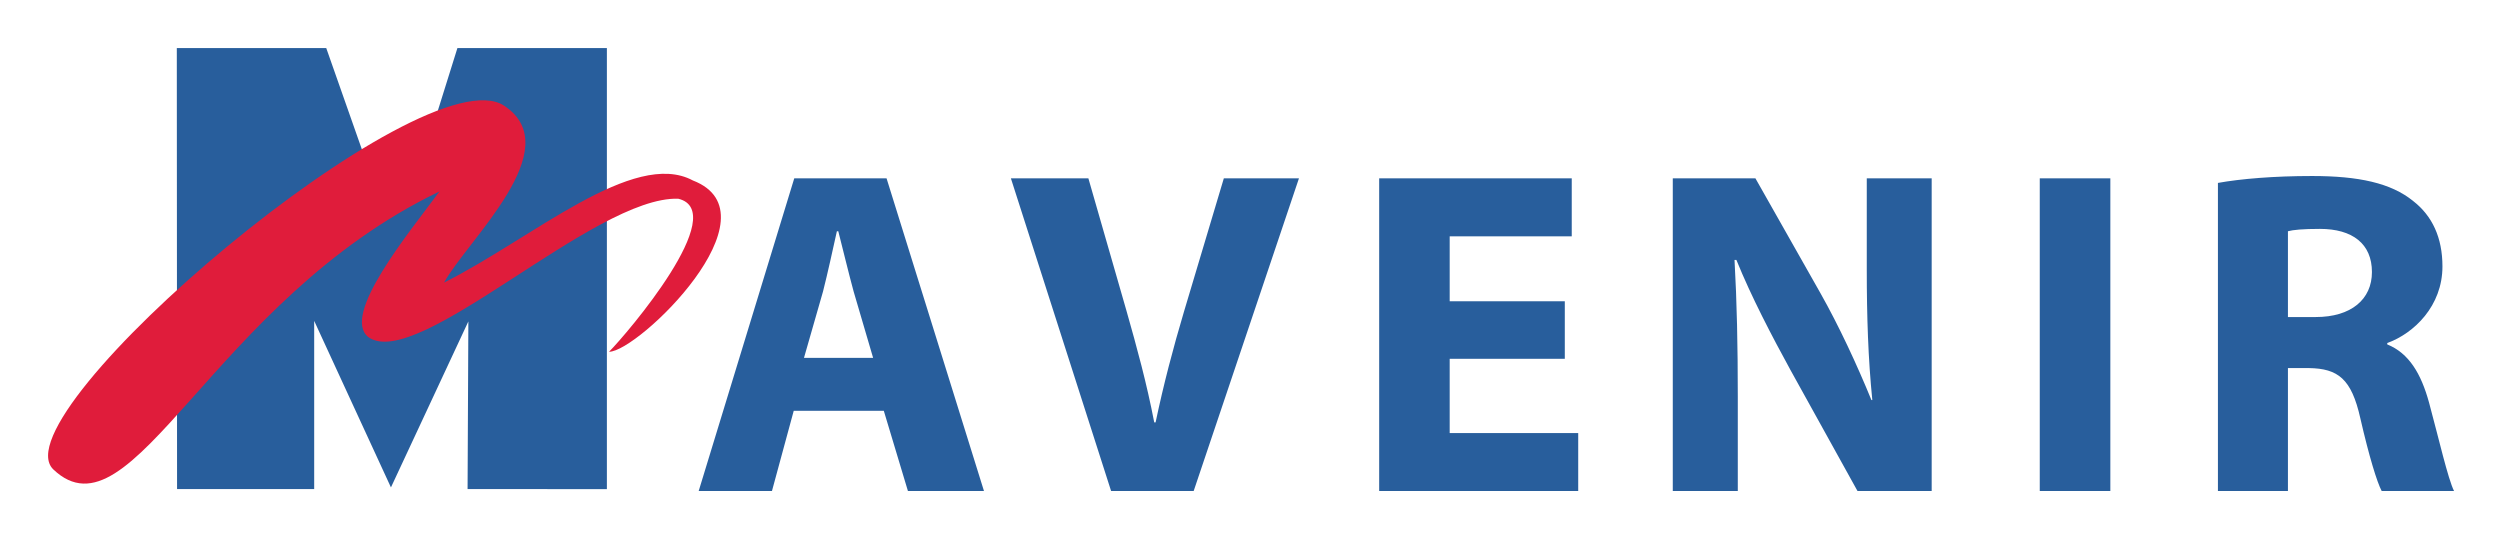
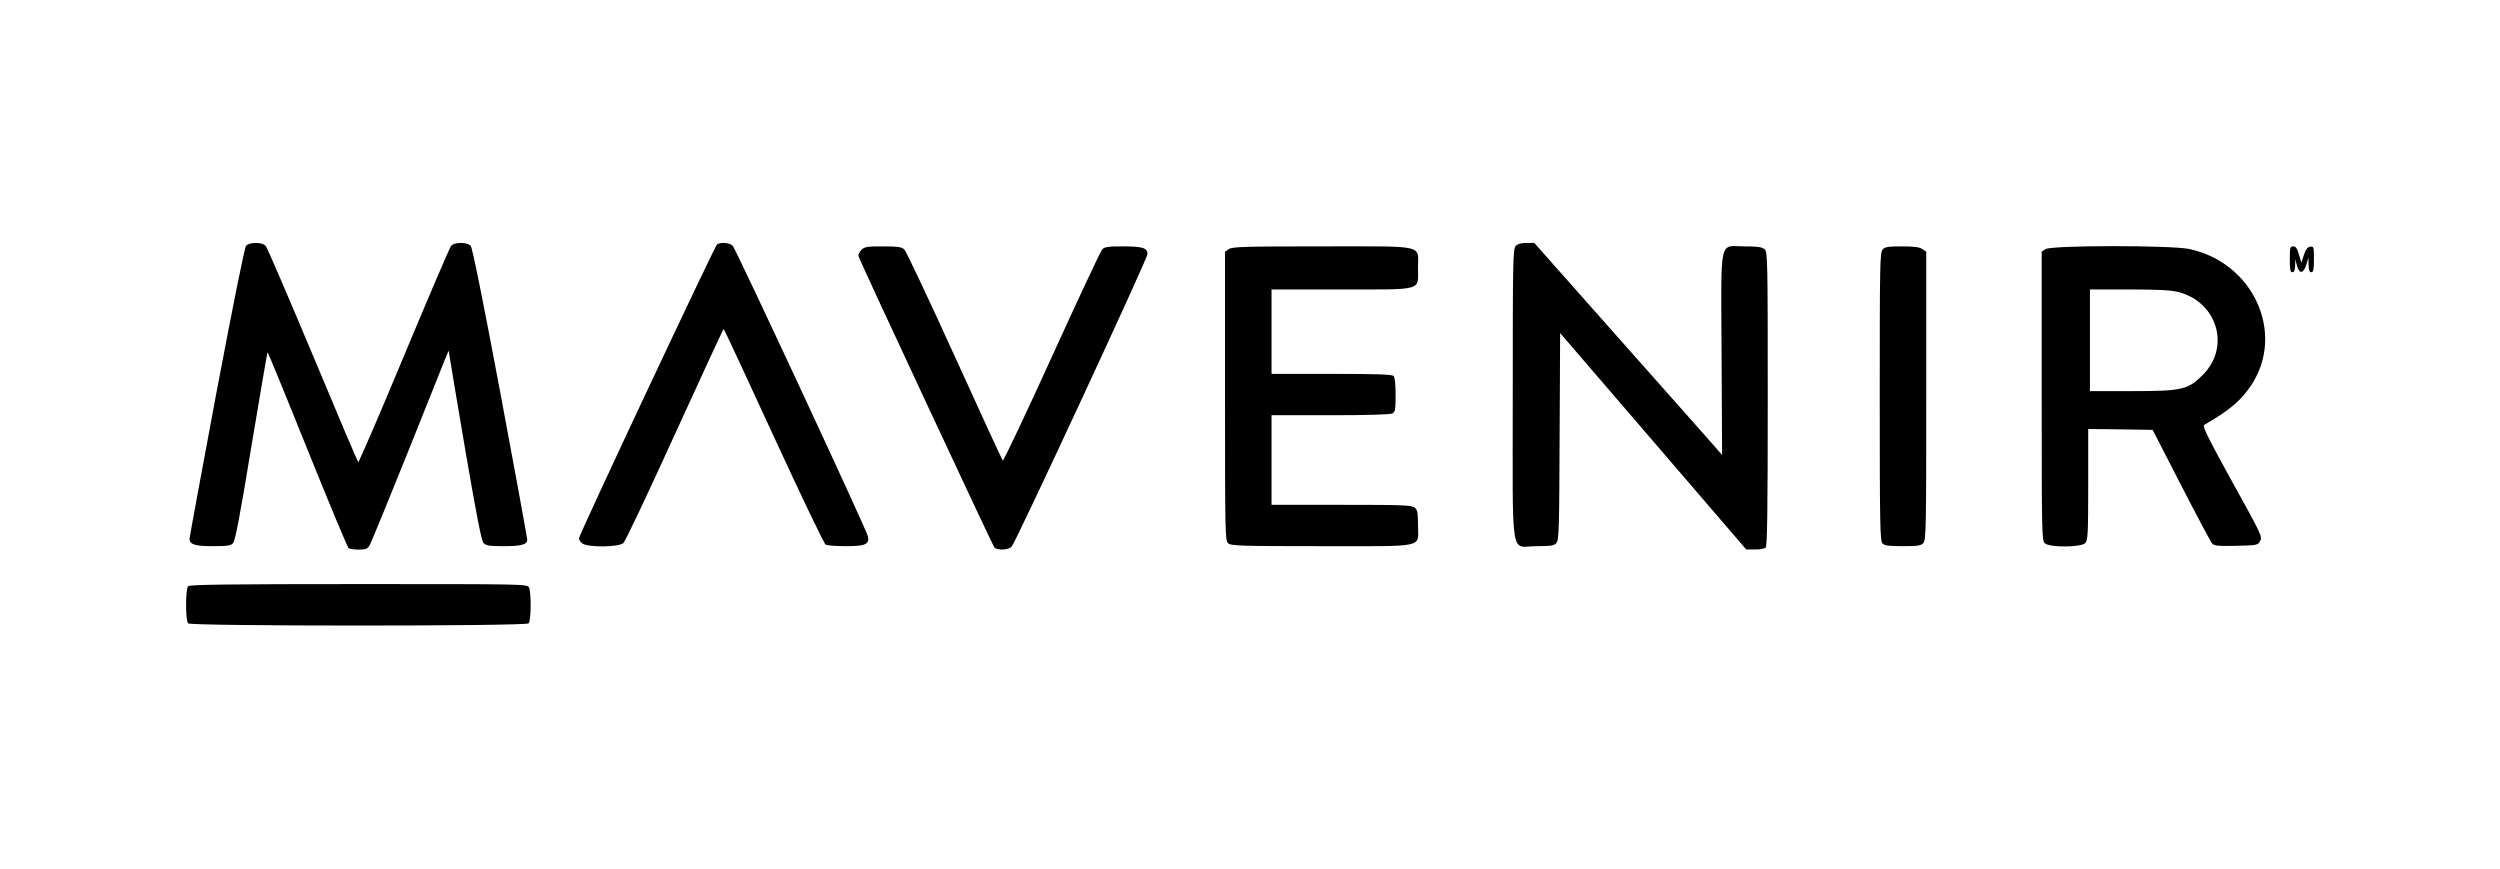
- <svg xmlns="http://www.w3.org/2000/svg" role="img" viewBox="-9.12 -9.12 474.24 101.74">
-   <path fill="#285e9c" d="M106.003-.005H77.65l-8.9 28.459-4.933 2.966L52.766-.005H24.42l.047 83.657H50.48V51.75l14.56 31.59 14.687-31.489-.15 31.8 26.426.016V-.005m37.387 58.776l3.613-12.596c.878-3.435 1.846-7.906 2.63-11.43h.267c.884 3.43 1.95 7.918 2.91 11.43l3.698 12.596zm15.665-34.065h-17.507l-18.132 59.32h13.9l4.132-15.223h17.085l4.578 15.224h14.426l-18.482-59.32m42.597 59.32l-19.01-59.32h14.698l7.215 25.085c2.024 7.13 3.86 13.825 5.278 21.211h.259c1.497-7.129 3.347-14.175 5.367-20.948l7.578-25.349h14.25l-19.974 59.32h-15.661m86.064-25.086h-21.837v14.088h24.382v10.999h-37.757v-59.32h36.53v11.007H265.88V48.03h21.837v10.91M308.2 84.027v-59.32h15.675l12.314 21.747c3.527 6.235 6.959 13.636 9.692 20.315h.171c-.79-7.828-1.053-15.841-1.053-24.805V24.706h12.313v59.32h-14.07l-12.675-22.879c-3.526-6.433-7.486-13.994-10.298-20.954h-.357c.45 7.931.62 16.287.62 25.97v17.864H308.2m83.004-59.321v59.32h-13.39v-59.32h13.39m38.966 26.315h-5.278V34.745c.979-.267 2.828-.445 6.072-.445 6.167 0 9.863 2.82 9.863 8.185 0 5.195-3.959 8.536-10.656 8.536zm21.482 16.198c-1.507-5.458-3.79-9.332-7.92-11.006v-.263c5.093-1.837 10.47-7.042 10.47-14.527 0-5.455-1.926-9.584-5.546-12.402-4.227-3.442-10.392-4.752-19.184-4.752-7.223 0-13.543.531-17.86 1.31v58.448h13.28V60.702h3.975c5.53.088 8.077 2.028 9.753 9.5 1.68 7.315 3.17 12.145 4.056 13.825h13.728c-1.147-2.283-2.917-10.036-4.752-16.808" />
-   <path fill="#e01c3b" d="M60.771 54.84c9.346 6.571 42.87-26.791 58.77-26.264 10.026 2.422-9.674 25.574-13.132 29.037 5.526 0 32.484-26.1 15.898-32.503-11.235-6.04-30.597 11.063-47.184 19.37 4.32-7.959 23.674-25.41 11.408-33.533C71.243.68-9.744 69.365.973 79.907c15.035 14.352 30.079-31.97 73.278-52.712C68.604 34.89 55.464 50.67 60.77 54.84" />
+ <svg xmlns="http://www.w3.org/2000/svg" version="1.0" width="1451pt" height="504pt" viewBox="0 0 1451 504" preserveAspectRatio="xMidYMid meet">
+   <g transform="translate(0,504) scale(0.1,-0.1)" fill="#000000" stroke="none">
+     <path d="M1428 3613 c-9 -11 -73 -331 -172 -853 -86 -459 -156 -840 -156 -847 1 -33 31 -43 134 -43 87 0 105 3 119 18 12 13 42 168 106 561 50 299 92 545 94 547 1 2 106 -252 231 -564 126 -312 233 -570 240 -574 6 -4 32 -8 58 -8 38 0 50 4 62 23 8 12 109 258 225 547 115 289 215 539 222 555 l13 30 4 -25 c2 -14 43 -261 92 -549 66 -383 94 -529 106 -542 15 -16 32 -19 116 -19 104 0 138 9 138 38 0 9 -70 393 -156 852 -101 538 -162 841 -172 853 -10 11 -30 17 -57 17 -28 0 -47 -6 -57 -17 -8 -10 -131 -298 -274 -640 -142 -342 -262 -619 -265 -615 -4 4 -123 284 -264 622 -142 338 -264 623 -273 633 -10 11 -30 17 -57 17 -28 0 -47 -6 -57 -17z" />
+     <path d="M4162 3622 c-13 -9 -802 -1687 -802 -1707 0 -7 8 -19 18 -28 28 -25 211 -24 240 1 11 9 145 293 298 629 154 337 281 613 284 613 3 0 133 -279 290 -621 157 -341 293 -625 302 -630 9 -5 61 -9 115 -9 115 0 139 10 131 56 -7 36 -764 1662 -785 1687 -17 18 -68 23 -91 9z" />
+     <path d="M8797 3612 c-16 -17 -17 -91 -17 -860 0 -990 -17 -882 138 -882 83 0 102 3 115 18 15 17 17 78 19 619 l3 600 540 -628 540 -628 50 0 c28 -1 56 4 63 11 9 9 12 215 12 863 0 813 -1 853 -18 868 -15 13 -39 17 -115 17 -152 0 -138 68 -135 -626 l3 -585 -30 35 c-16 19 -262 296 -545 615 l-515 581 -46 0 c-32 0 -51 -6 -62 -18z" />
+     <path d="M4999 3589 c-11 -11 -19 -28 -16 -37 9 -30 777 -1675 788 -1689 17 -19 83 -16 101 5 26 30 788 1671 788 1697 0 36 -27 45 -143 45 -87 0 -107 -3 -120 -18 -9 -9 -141 -291 -293 -625 -152 -334 -280 -604 -284 -600 -4 4 -130 278 -280 608 -150 330 -281 608 -292 618 -17 14 -39 17 -124 17 -92 0 -106 -2 -125 -21z" />
+     <path d="M7132 3594 l-22 -15 0 -838 c0 -799 1 -839 18 -854 17 -15 69 -17 544 -17 615 0 558 -12 558 122 0 70 -3 88 -18 101 -17 15 -61 17 -425 17 l-407 0 0 260 0 260 341 0 c215 0 347 4 360 10 17 10 19 22 19 108 0 63 -4 102 -12 110 -9 9 -103 12 -360 12 l-348 0 0 245 0 245 405 0 c482 0 445 -10 445 125 0 137 54 125 -558 125 -452 0 -520 -2 -540 -16z" />
+     <path d="M10927 3592 c-16 -17 -17 -91 -17 -855 0 -746 2 -837 16 -851 12 -13 38 -16 118 -16 87 0 105 3 119 18 16 17 17 91 17 855 l0 836 -22 15 c-17 12 -48 16 -119 16 -80 0 -99 -3 -112 -18z" />
+     <path d="M11872 3594 l-22 -15 0 -838 c0 -799 1 -839 18 -854 28 -26 212 -24 235 1 15 17 17 55 17 341 l0 321 187 -2 187 -3 165 -321 c91 -177 172 -329 180 -338 12 -14 32 -16 140 -14 122 3 126 4 139 28 14 24 7 39 -163 345 -133 240 -173 322 -163 328 150 87 214 141 274 231 200 302 12 713 -361 791 -106 22 -801 22 -833 -1z m772 -249 c226 -59 303 -319 141 -481 -86 -86 -119 -94 -410 -94 l-245 0 0 295 0 295 228 0 c171 0 242 -4 286 -15z" />
+     <path d="M13290 3535 c0 -60 3 -75 15 -75 10 0 15 11 16 38 l1 37 10 -38 c13 -49 38 -46 54 8 l12 40 1 -42 c1 -31 5 -43 16 -43 12 0 15 15 15 76 0 72 -1 75 -22 72 -15 -2 -26 -15 -36 -48 l-15 -44 -14 47 c-10 35 -18 47 -33 47 -18 0 -20 -7 -20 -75z" />
+     <path d="M1092 1638 c-16 -16 -16 -200 0 -216 17 -17 1959 -17 1976 0 15 15 16 181 2 209 -10 19 -32 19 -988 19 -747 0 -981 -3 -990 -12z" />
+   </g>
</svg>
